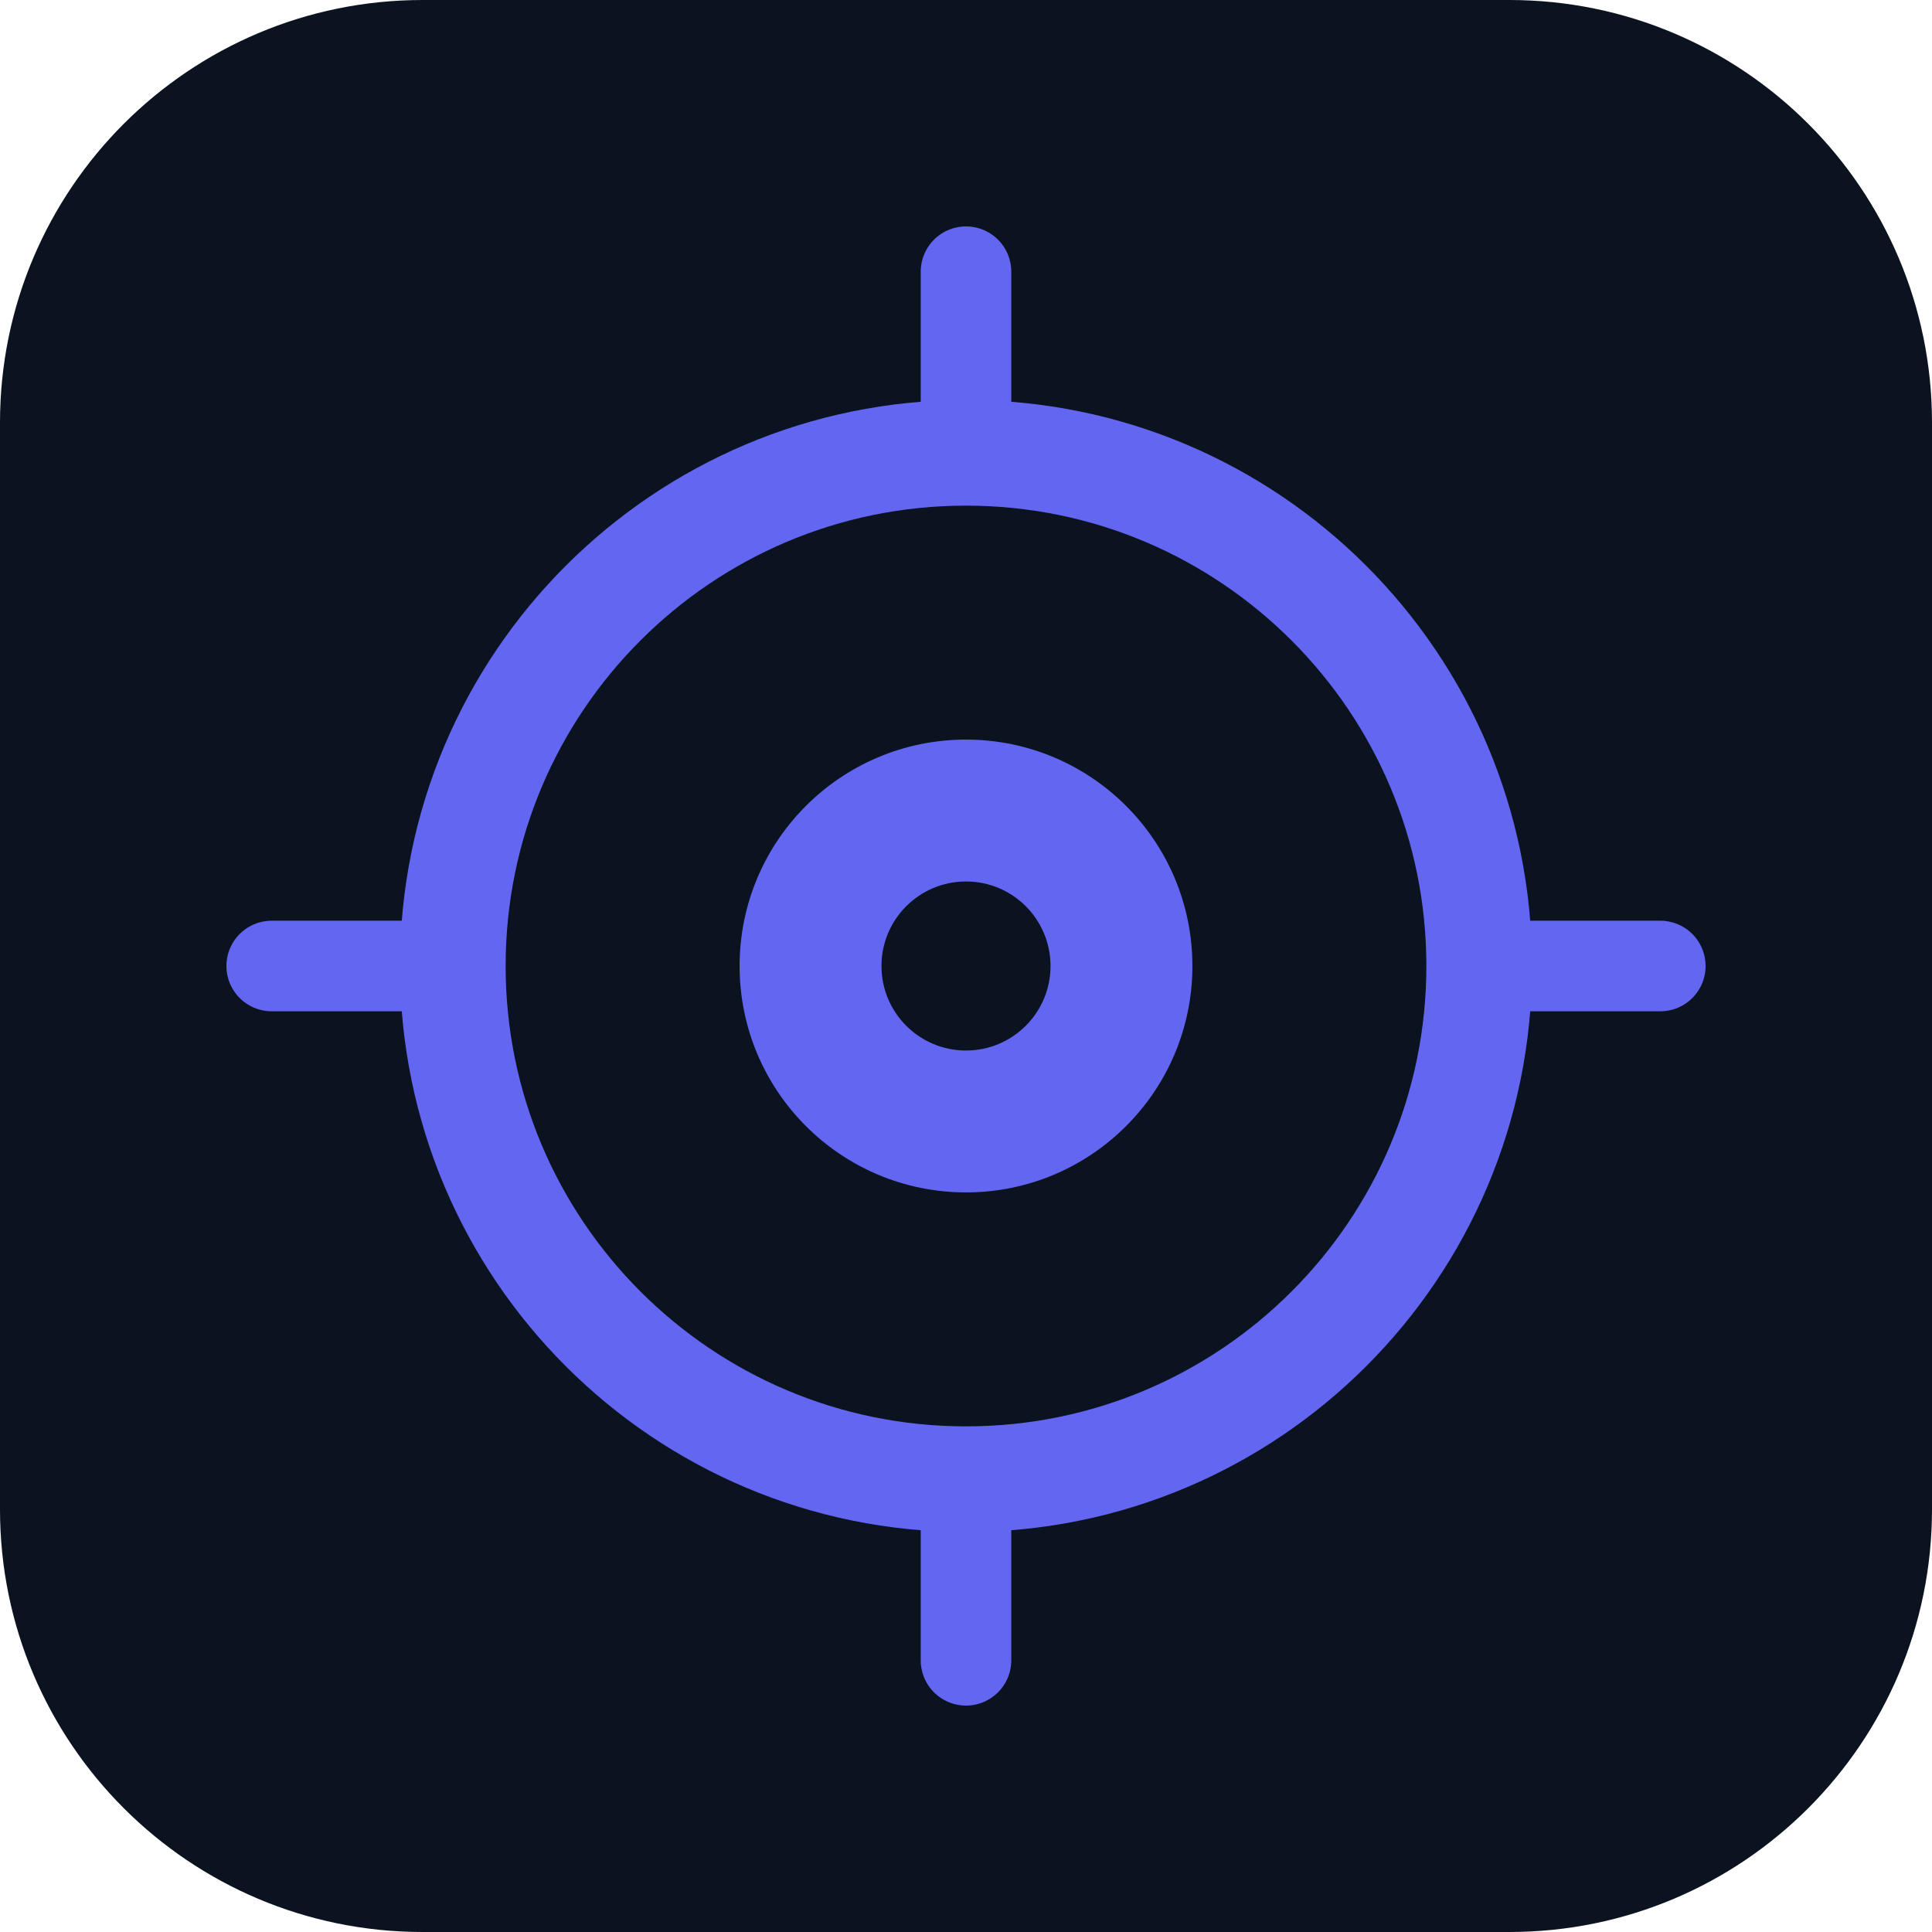
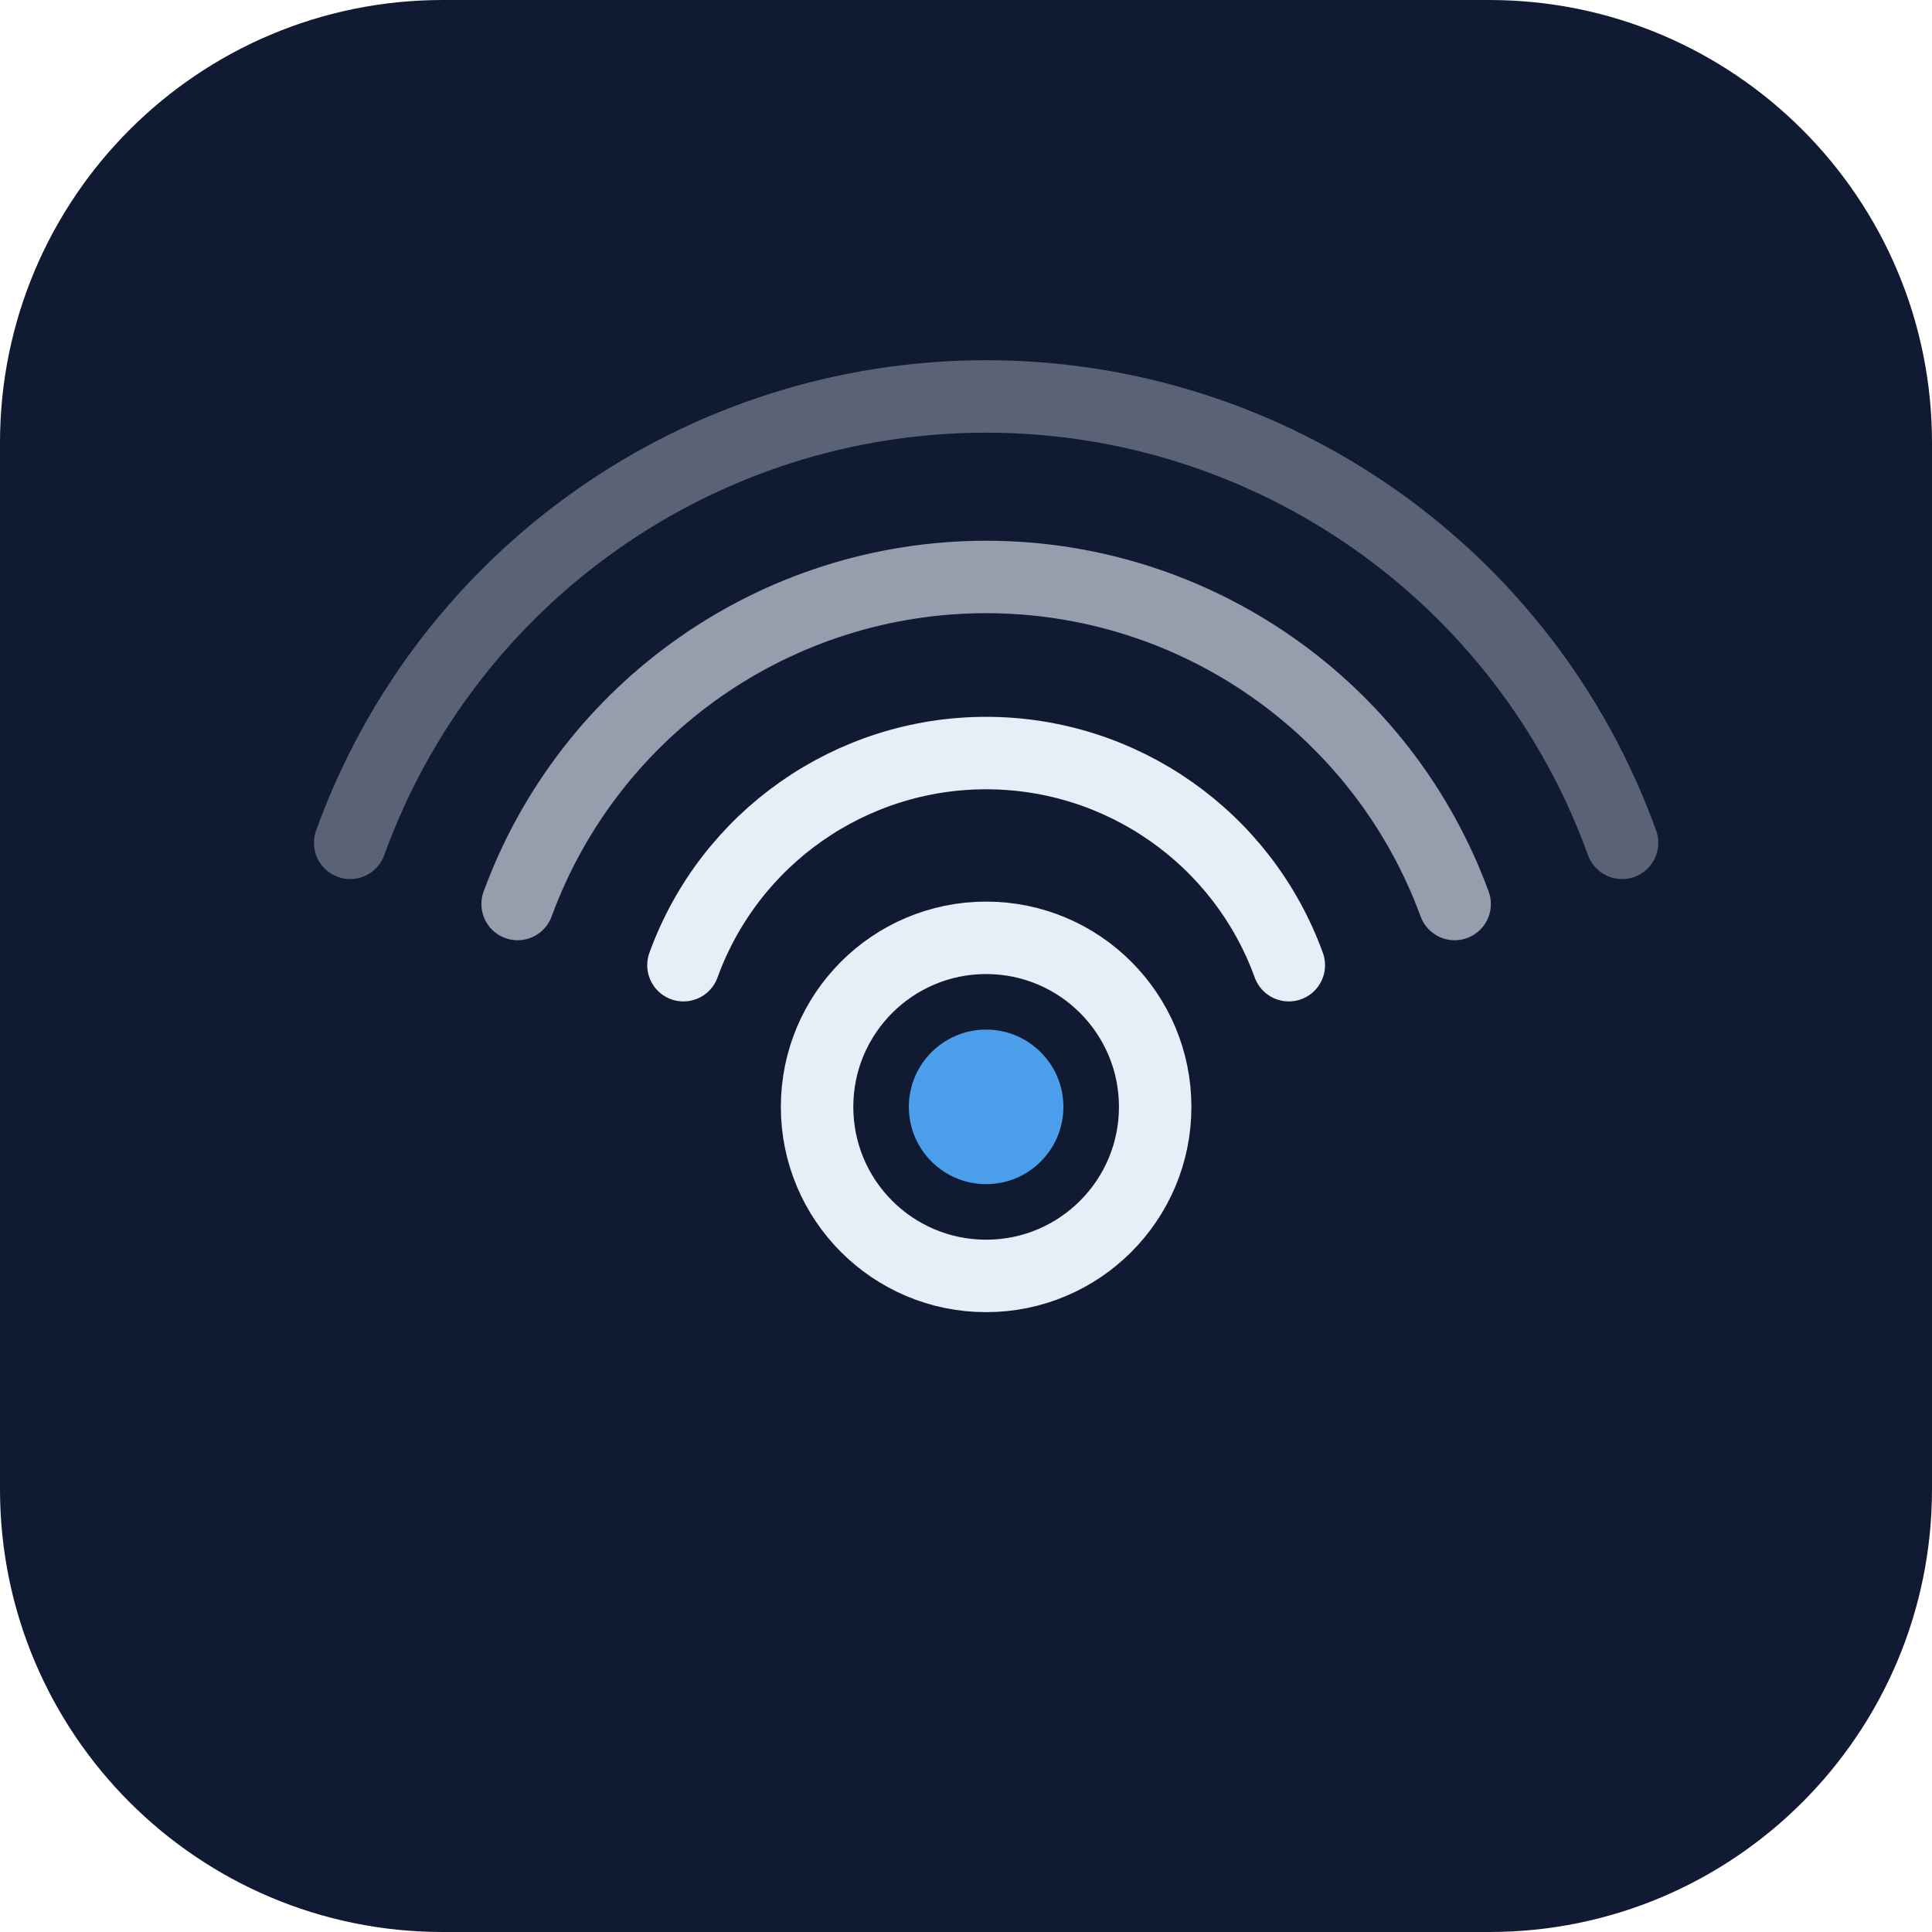
- <svg xmlns="http://www.w3.org/2000/svg" viewBox="0 0 64 64">
-   <rect width="64" height="64" rx="14" fill="#0B1220" />
-   <circle cx="32" cy="32" r="17" fill="none" stroke="#6366F1" stroke-width="3.5" />
-   <circle cx="32" cy="32" r="7.5" fill="#6366F1" />
-   <circle cx="32" cy="32" r="2.8" fill="#0B1220" />
-   <path d="M32 9v6M32 49v6M9 32h6M49 32h6" stroke="#6366F1" stroke-width="3" stroke-linecap="round" />
+ <svg xmlns="http://www.w3.org/2000/svg" viewBox="0 0 96 96" width="512" height="512">
+   <rect width="96" height="96" rx="22" fill="#101b33" />
+   <g transform="translate(9,7) scale(0.8)">
+     <g fill="none" stroke="#e8eef7" stroke-linecap="round">
+       <path stroke-width="4.5" d="M31.2 51.2 A20 20 0 0 1 68.8 51.2" />
+       <path stroke-width="4.5" opacity="0.62" d="M20.9 47.4 A31 31 0 0 1 79.1 47.4" />
+       <path stroke-width="4.5" opacity="0.34" d="M10.5 43.6 A42 42 0 0 1 89.5 43.6" />
+       <circle cx="50" cy="60" r="10.5" stroke-width="4.5" />
+     </g>
+     <circle cx="50" cy="60" r="4.8" fill="#4a9eea" />
+   </g>
</svg>
